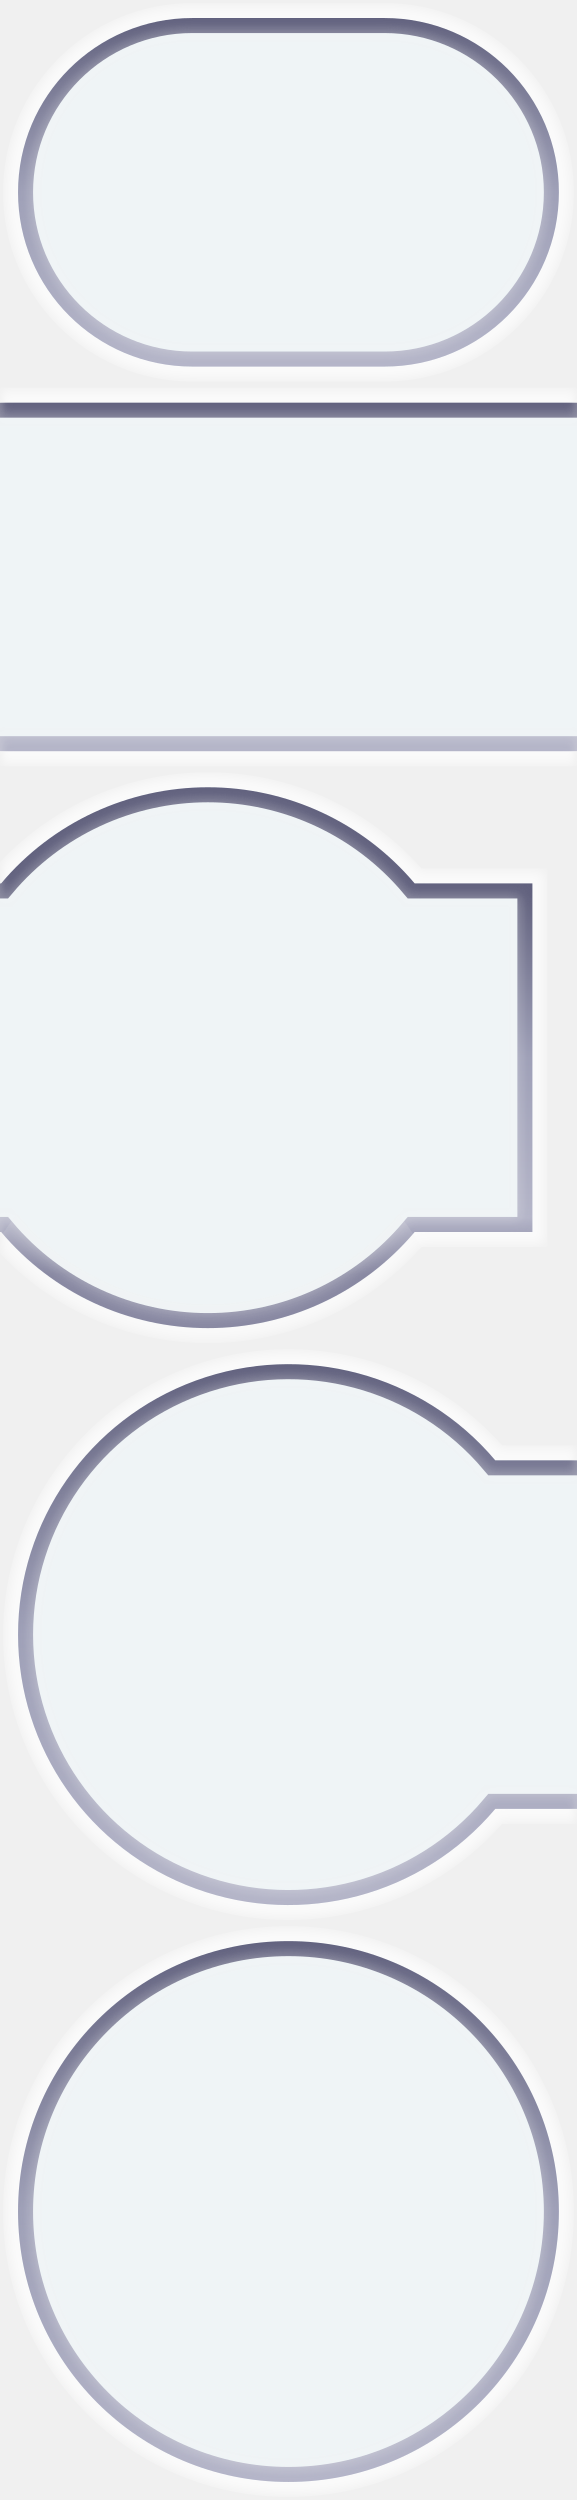
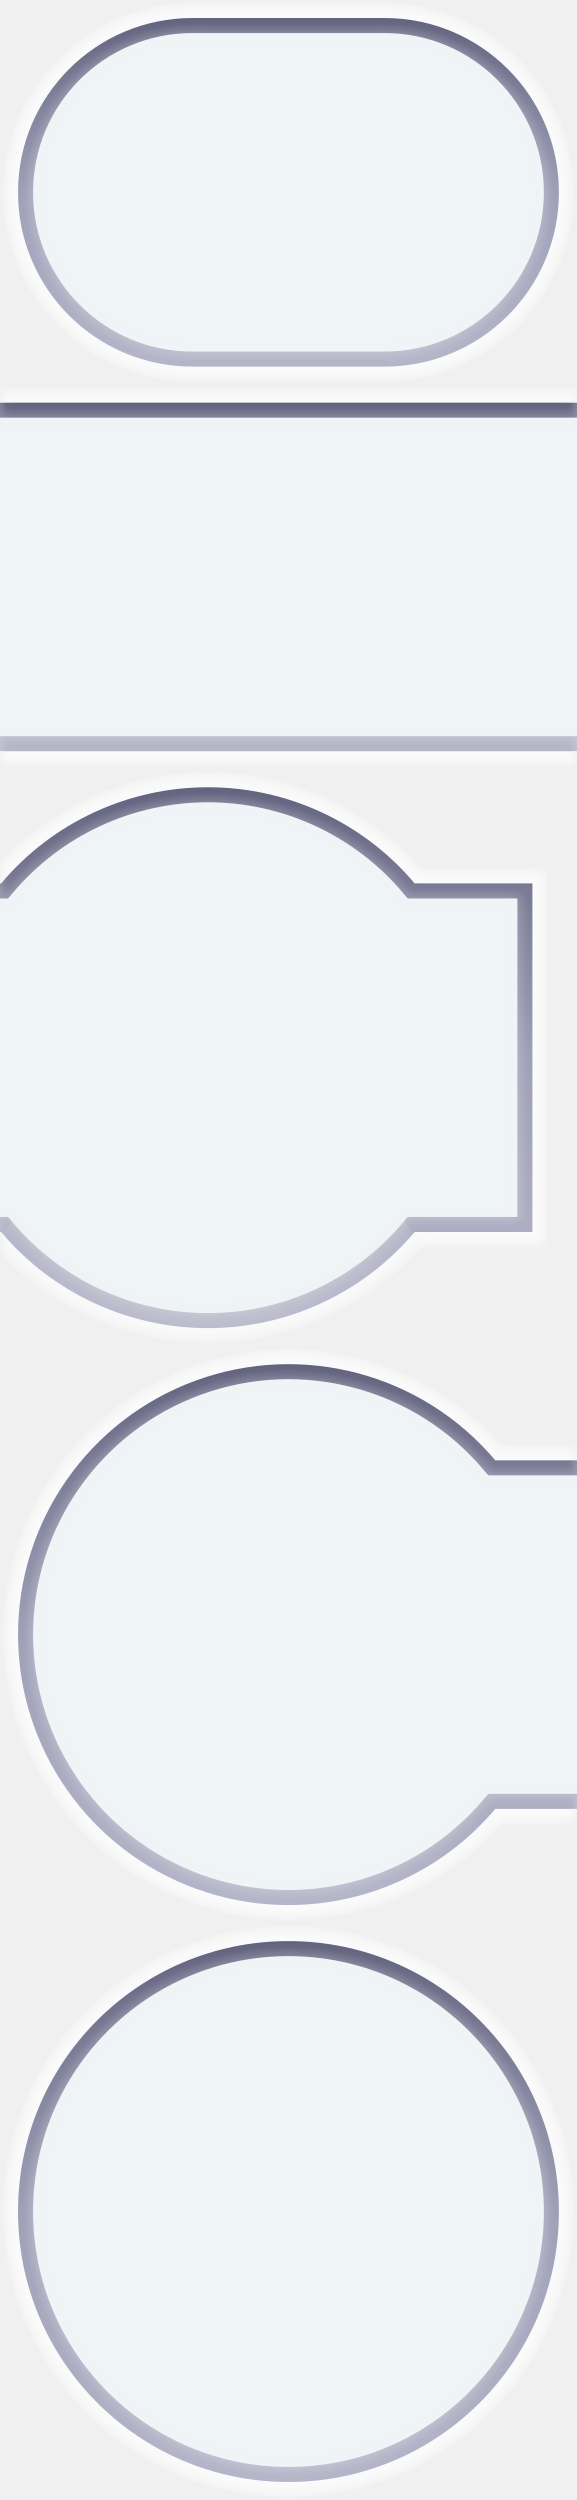
<svg xmlns="http://www.w3.org/2000/svg" width="96" height="416">
  <defs>
    <linearGradient id="overlay-stroke" x1="0" x2="0" y1="0" y2="1">
      <stop offset="0" stop-color="#292951" />
      <stop offset=".5" stop-color="#7d7fa0" />
      <stop offset="1" stop-color="#9c9db8" />
    </linearGradient>
    <linearGradient id="overlay-stroke-bulge" x1="0" x2="0" y1="0" y2="1">
      <stop offset=".20" stop-color="#292951" />
      <stop offset=".5" stop-color="#7d7fa0" />
      <stop offset=".795" stop-color="#9c9db8" />
      <stop offset=".9" stop-color="#4b4b74" />
    </linearGradient>
    <style>
.mask-base-shape {
   /* The background color and inner shadowing for each alpha mask. */
   fill:         #8B8B8B;
   stroke:       #7D7D7D;
   stroke-width: 8px;
}
.mask-edge-shape {
   /* The outer edge for each alpha mask. */
   fill:         none;
   stroke:       #B7B7B7;
   stroke-width: 4px;
   filter:       blur(1px);
}

.diffuse-base-shape {
   fill:         none;
   stroke:       #FFF;
   stroke-width: 5px;
}
.diffuse-edge-shape {
   fill:         #EFF7FB;
   stroke:       url(#overlay-stroke);
   stroke-width: 5px;
}
use[href="#bulge-shape"].diffuse-edge-shape {
   stroke: url(#overlay-stroke-bulge);
}
      </style>
    <path id="endcaps-shape" d="M 32 3 l 32 0 a 29 29 0 0 1 0 58 l -32 0 a 29 29 0 0 1 0 -58 z" />
    <clipPath id="endcaps-clip">
      <use href="#endcaps-shape" />
    </clipPath>
    <mask id="endcaps-mask" color-interpolation="linearrgb">
      <use href="#endcaps-shape" class="mask-base-shape" clip-path="url(#endcaps-clip)" />
      <use href="#endcaps-shape" class="mask-edge-shape" />
    </mask>
    <mask id="endcap-mask-l">
      <rect x="0" y="0" width="33" height="64" fill="#FFF" />
    </mask>
    <mask id="endcap-mask-r">
      <rect x="31" y="0" width="33" height="64" fill="#FFF" />
    </mask>
    <rect id="middle-shape" x="-10%" y="3" width="120%" height="58" />
    <clipPath id="middle-clip">
      <use href="#middle-shape" />
    </clipPath>
    <mask id="middle-mask" color-interpolation="linearrgb">
      <use href="#middle-shape" class="mask-base-shape" clip-path="url(#middle-clip)" />
      <use href="#middle-shape" class="mask-edge-shape" />
    </mask>
-     <path id="bulge-shape" d="M -21.409 19 L 0.182 19 a 45 45 0 0 1 68.818 0 l 19.591 0 l 0 58 l -19.591 0 A 45 45 0 0 1 0.182 77 l -21.591 0 z" />
-     <clipPath id="bulge-clip">
-       <use href="#bulge-shape" />
+     <path id="bulge-shape-2s" d="M -21.409 19 L 0.182 19 a 45 45 0 0 1 68.818 0 l 19.591 0 l 0 58 l -19.591 0 A 45 45 0 0 1 0.182 77 l -21.591 0 z" />
+     <clipPath id="bulge-clip-2s">
+       <use href="#bulge-shape-2s" />
    </clipPath>
-     <mask id="bulge-mask" color-interpolation="linearrgb">
-       <use href="#bulge-shape" class="mask-base-shape" clip-path="url(#bulge-clip)" />
-       <use href="#bulge-shape" class="mask-edge-shape" />
+     <mask id="bulge-mask-2s" color-interpolation="linearrgb">
+       <use href="#bulge-shape-2s" class="mask-base-shape" clip-path="url(#bulge-clip-2s)" />
+       <use href="#bulge-shape-2s" class="mask-edge-shape" />
      <circle fill="#00000020" r="41" cx="34.591" cy="100" />
      <circle fill="#8B8B8B" r="41" cx="34.591" cy="48" />
    </mask>
-     <path id="bulge-shape-one-sided" d="M 82.413 19 L 102.004 19 L 102.004 77 L 82.413 77 A 45 45 0 1 1 82.413 19 z" />
-     <clipPath id="bulge-clip-one-sided">
-       <use href="#bulge-shape-one-sided" />
+     <path id="bulge-shape-1s" d="M 82.413 19 L 102.004 19 L 102.004 77 L 82.413 77 A 45 45 0 1 1 82.413 19 z" />
+     <clipPath id="bulge-clip-1s">
+       <use href="#bulge-shape-1s" />
    </clipPath>
-     <mask id="bulge-mask-one-sided" color-interpolation="linearrgb">
-       <use href="#bulge-shape-one-sided" class="mask-base-shape" clip-path="url(#bulge-clip-one-sided)" />
-       <use href="#bulge-shape-one-sided" class="mask-edge-shape" />
+     <mask id="bulge-mask-1s" color-interpolation="linearrgb">
+       <use href="#bulge-shape-1s" class="mask-base-shape" clip-path="url(#bulge-clip-1s)" />
+       <use href="#bulge-shape-1s" class="mask-edge-shape" />
    </mask>
-     <circle id="bulge-shape-no-sided" cx="48" cy="48" r="45" />
-     <clipPath id="bulge-clip-no-sided">
-       <use href="#bulge-shape-no-sided" />
+     <circle id="bulge-shape-0s" cx="48" cy="48" r="45" />
+     <clipPath id="bulge-clip-0s">
+       <use href="#bulge-shape-0s" />
    </clipPath>
-     <mask id="bulge-mask-no-sided" color-interpolation="linearrgb">
-       <use href="#bulge-shape-no-sided" class="mask-base-shape" clip-path="url(#bulge-clip-no-sided)" />
-       <use href="#bulge-shape-no-sided" class="mask-edge-shape" />
+     <mask id="bulge-mask-0s" color-interpolation="linearrgb">
+       <use href="#bulge-shape-0s" class="mask-base-shape" clip-path="url(#bulge-clip-0s)" />
+       <use href="#bulge-shape-0s" class="mask-edge-shape" />
    </mask>
  </defs>
  <g mask="url(#endcaps-mask)">
    <use href="#endcaps-shape" class="diffuse-base-shape" />
    <use href="#endcaps-shape" class="diffuse-edge-shape" clip-path="url(#endcaps-clip)" />
  </g>
  <g mask="url(#middle-mask)" transform="translate(0 64)">
    <use href="#middle-shape" class="diffuse-base-shape" />
    <use href="#middle-shape" class="diffuse-edge-shape" clip-path="url(#middle-clip)" />
  </g>
-   <g mask="url(#bulge-mask)" transform="translate(0 128)">
-     <use href="#bulge-shape" class="diffuse-base-shape" />
-     <use href="#bulge-shape" class="diffuse-edge-shape" clip-path="url(#bulge-clip)" />
+   <g mask="url(#bulge-mask-2s)" transform="translate(0 128)">
+     <use href="#bulge-shape-2s" class="diffuse-base-shape" />
+     <use href="#bulge-shape-2s" class="diffuse-edge-shape" clip-path="url(#bulge-clip-2s)" />
  </g>
-   <g mask="url(#bulge-mask-one-sided)" transform="translate(0 224)">
-     <use href="#bulge-shape-one-sided" class="diffuse-base-shape" />
-     <use href="#bulge-shape-one-sided" class="diffuse-edge-shape" clip-path="url(#bulge-clip-one-sided)" />
+   <g mask="url(#bulge-mask-1s)" transform="translate(0 224)">
+     <use href="#bulge-shape-1s" class="diffuse-base-shape" />
+     <use href="#bulge-shape-1s" class="diffuse-edge-shape" clip-path="url(#bulge-clip-1s)" />
  </g>
-   <g mask="url(#bulge-mask-no-sided)" transform="translate(0 320)">
-     <use href="#bulge-shape-no-sided" class="diffuse-base-shape" />
-     <use href="#bulge-shape-no-sided" class="diffuse-edge-shape" clip-path="url(#bulge-clip-no-sided)" />
+   <g mask="url(#bulge-mask-0s)" transform="translate(0 320)">
+     <use href="#bulge-shape-0s" class="diffuse-base-shape" />
+     <use href="#bulge-shape-0s" class="diffuse-edge-shape" clip-path="url(#bulge-clip-0s)" />
  </g>
</svg>
